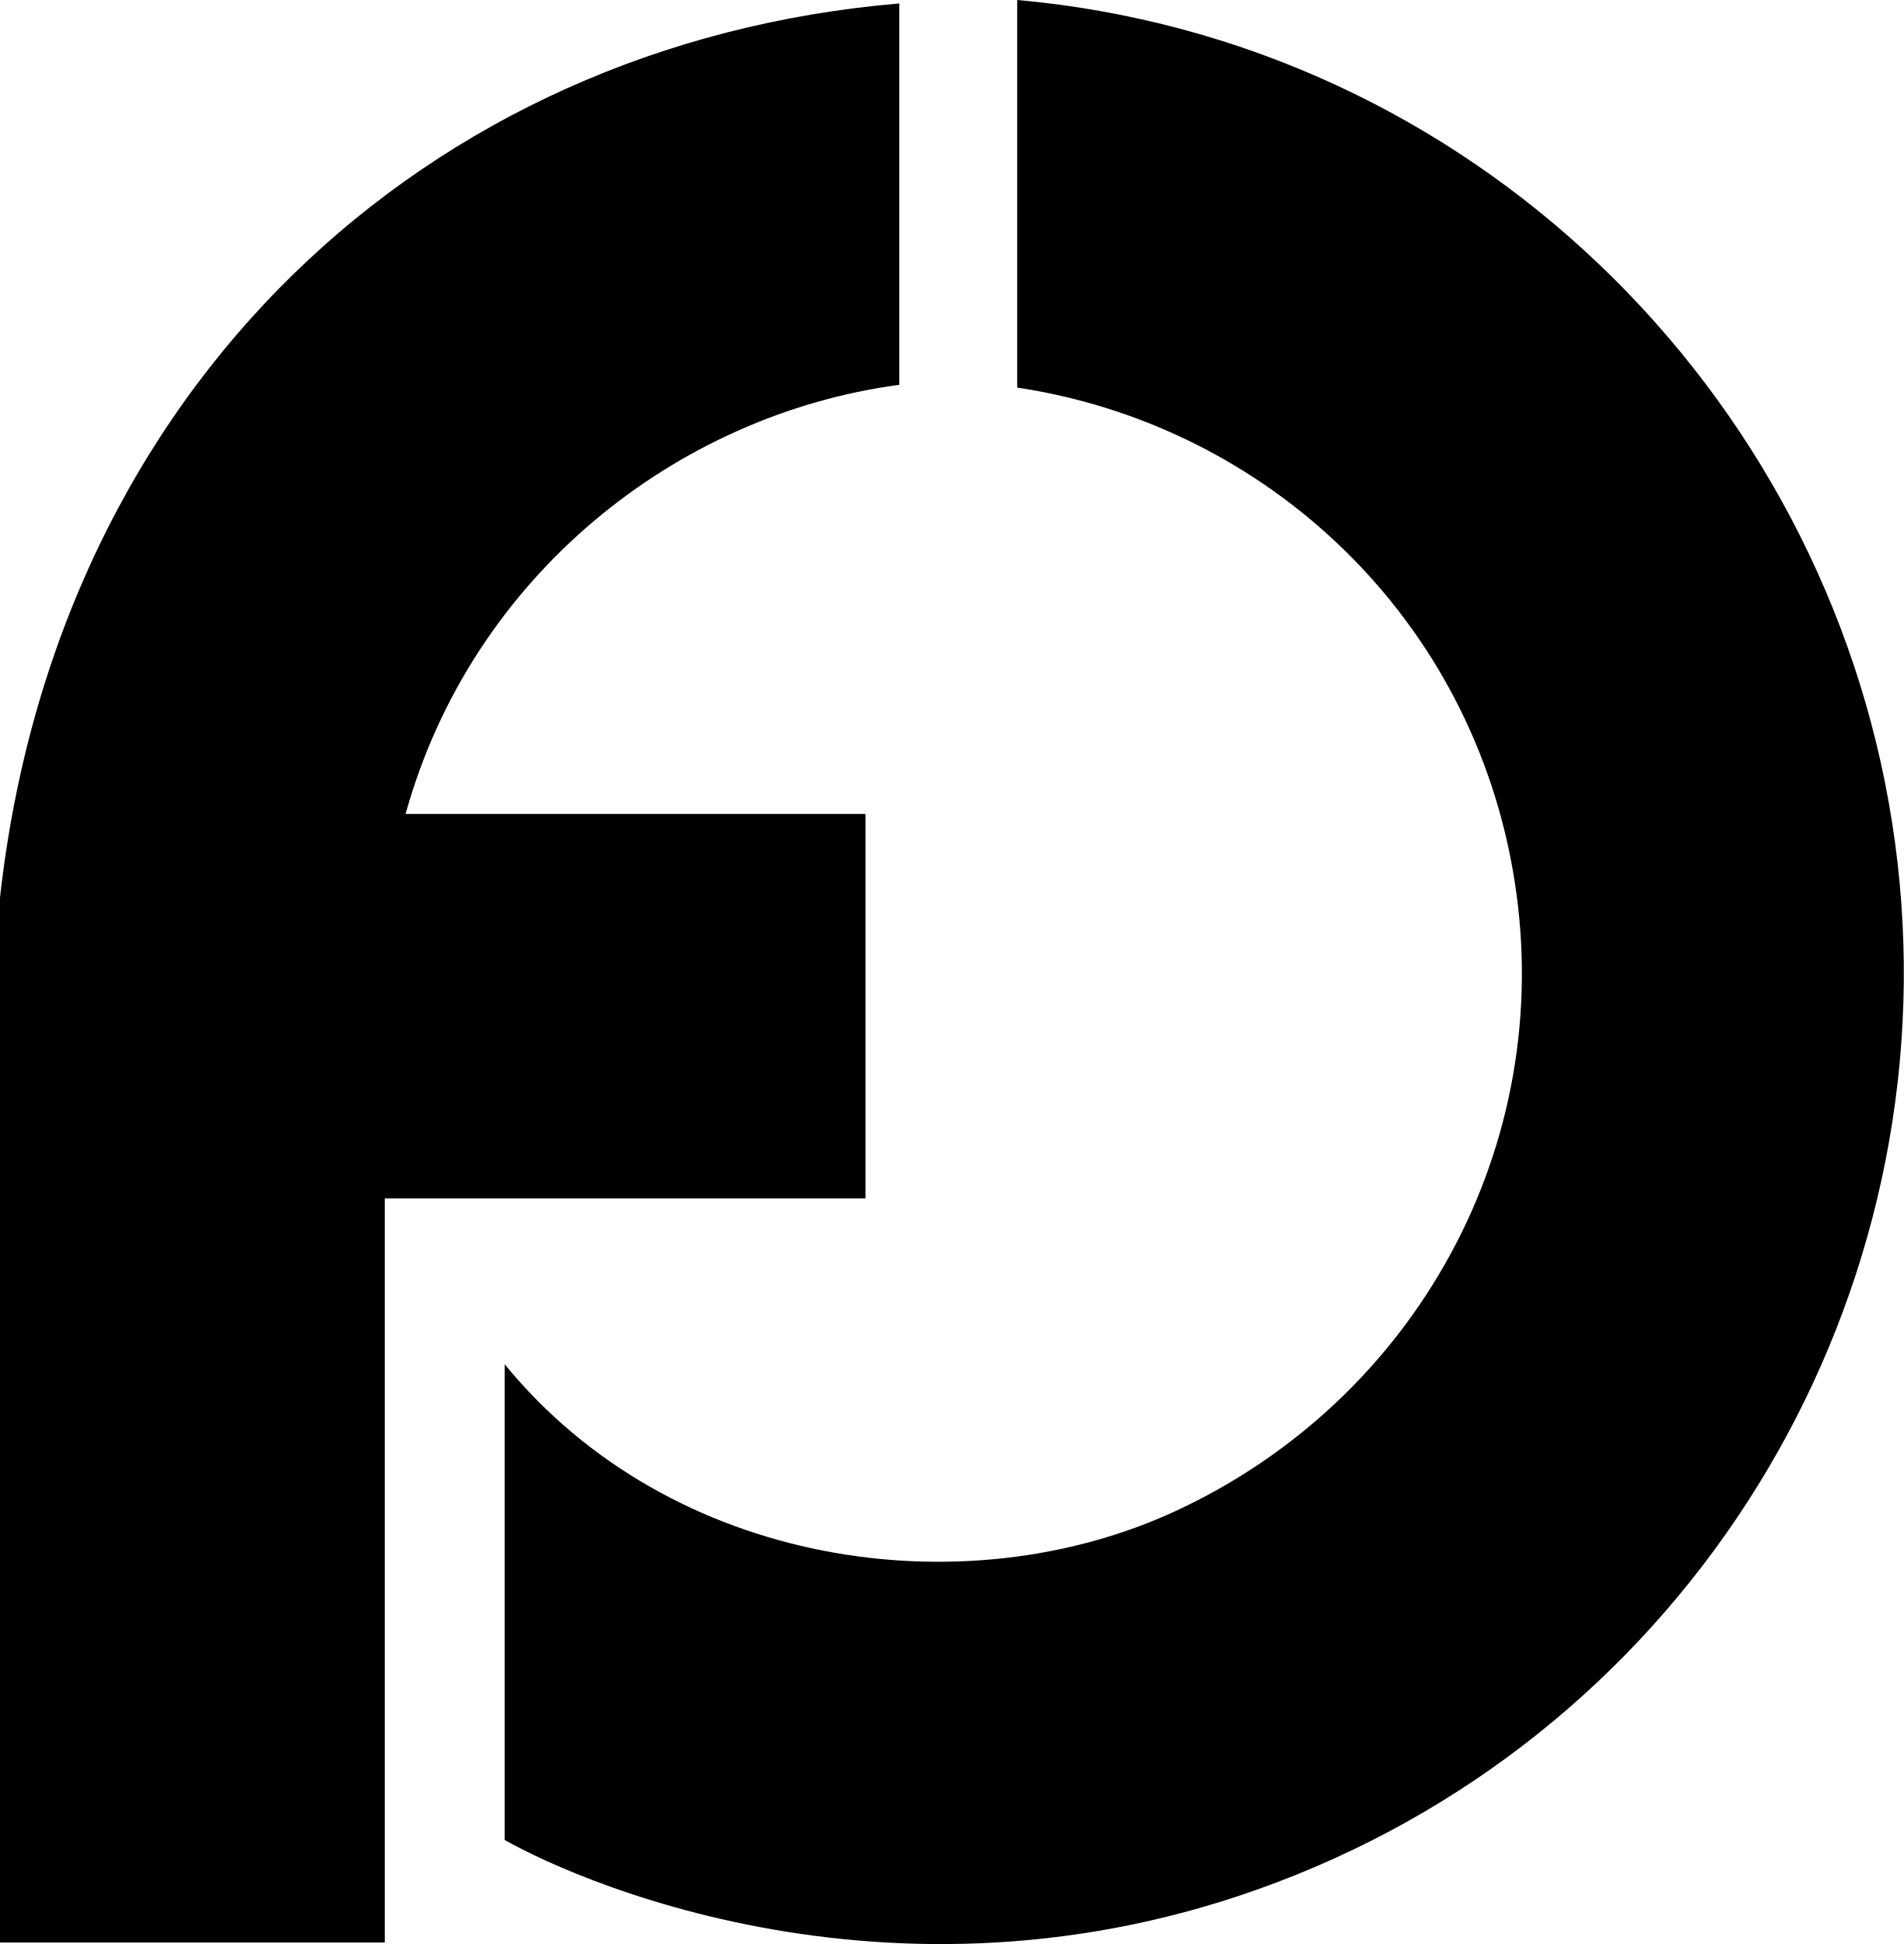
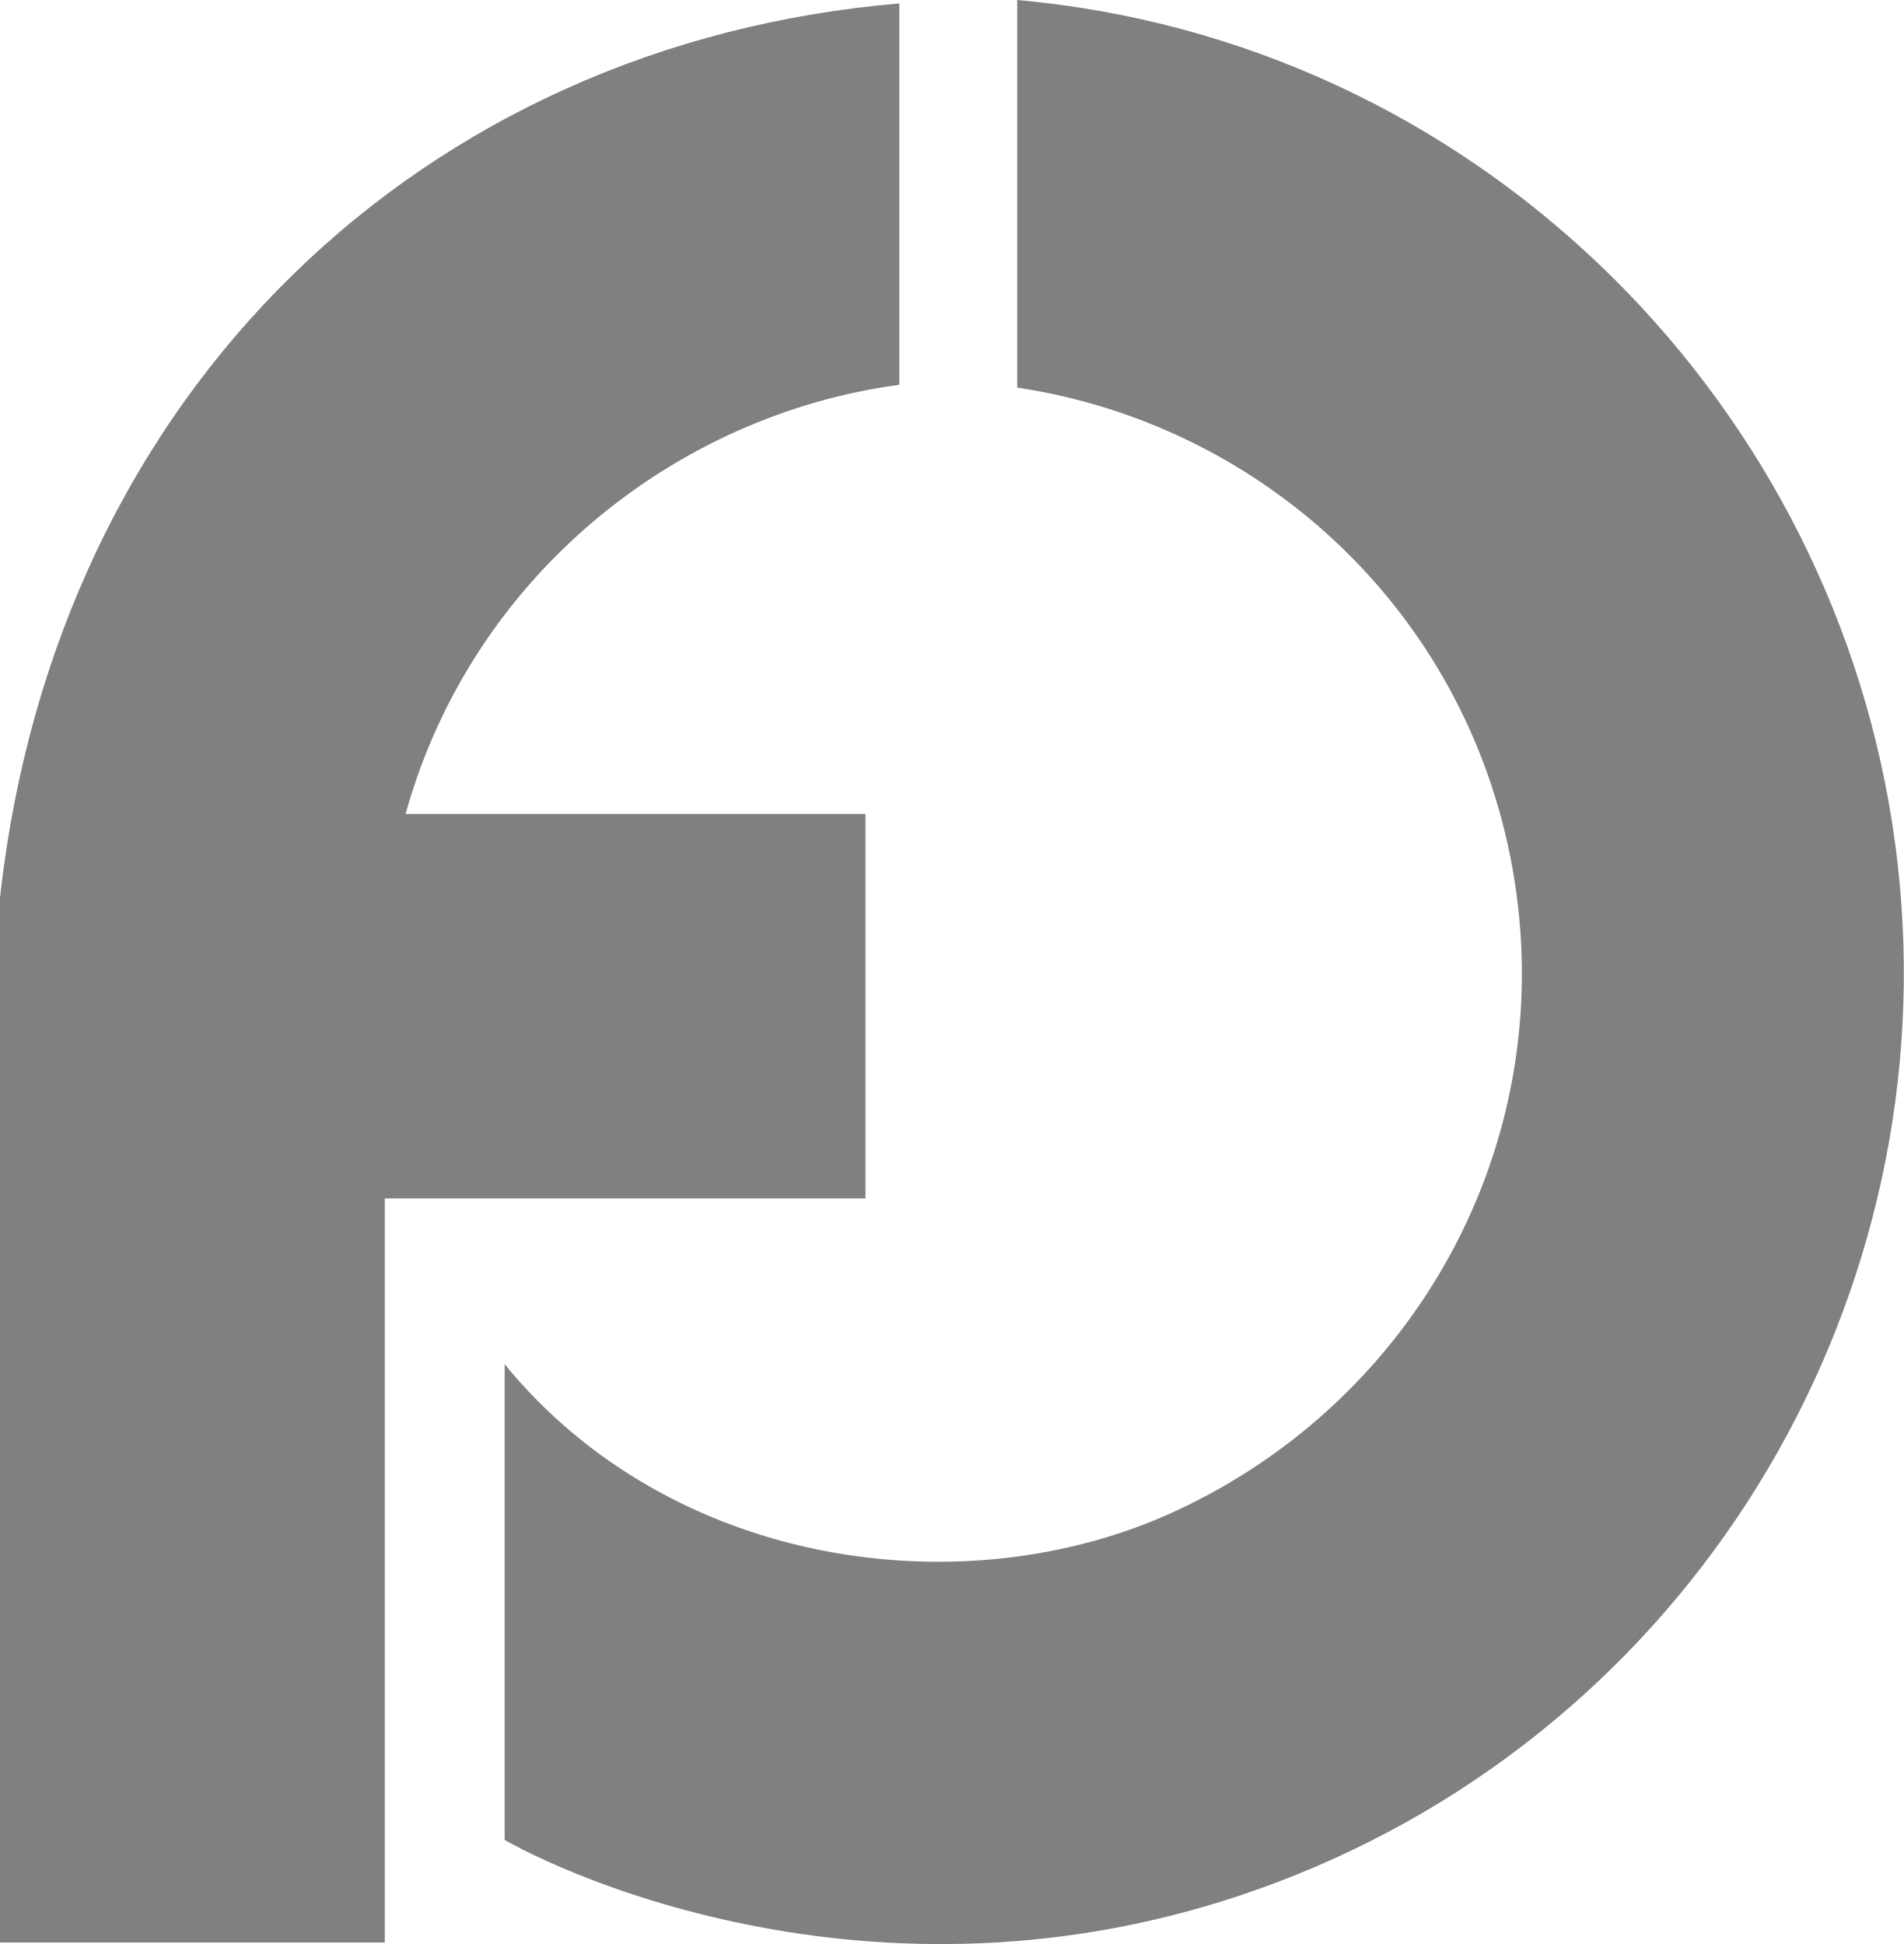
<svg xmlns="http://www.w3.org/2000/svg" viewBox="0 0 20.43 20.865" height="20.865" width="20.43" id="svg4117" version="1.1">
  <defs id="defs4121" />
-   <path id="path4141-6" d="m 10.915,0 v 4.16 c 2.678,0.402 4.898,2.475 5.339,5.305 0.442,2.83 -1.058,5.556 -3.637,6.752 -2.277,1.056 -5.421,0.604 -7.202,-1.575 v 5.106 c 0.861,0.488 4.627,2.13 8.889,0.205 4.263,-1.925 6.723,-6.493 6,-11.121 C 19.582,4.203 15.789,0.436 10.915,0 Z" style="color:#000000;font-style:normal;font-variant:normal;font-weight:normal;font-stretch:normal;font-size:medium;line-height:normal;font-family:sans-serif;font-variant-ligatures:normal;font-variant-position:normal;font-variant-caps:normal;font-variant-numeric:normal;font-variant-alternates:normal;font-feature-settings:normal;text-indent:0;text-align:start;text-decoration:none;text-decoration-line:none;text-decoration-style:solid;text-decoration-color:#000000;letter-spacing:normal;word-spacing:normal;text-transform:none;writing-mode:lr-tb;direction:ltr;text-orientation:mixed;dominant-baseline:auto;baseline-shift:baseline;text-anchor:start;white-space:normal;shape-padding:0;clip-rule:nonzero;display:inline;overflow:visible;visibility:visible;opacity:1;isolation:auto;mix-blend-mode:normal;color-interpolation:sRGB;color-interpolation-filters:linearRGB;solid-color:#000000;solid-opacity:1;vector-effect:none;fill:#000000;fill-opacity:1;fill-rule:nonzero;stroke:none;stroke-width:4.1;stroke-linecap:butt;stroke-linejoin:miter;stroke-miterlimit:4;stroke-dasharray:none;stroke-dashoffset:0;stroke-opacity:1;color-rendering:auto;image-rendering:auto;shape-rendering:auto;text-rendering:auto;enable-background:accumulate" />
-   <path id="path4141-3" d="M 9.65,0.037 C 4.559,0.468 0.607,4.168 0,9.634 V 20.849 H 4.129 V 12.863 H 9.287 V 8.736 H 4.352 C 5.062,6.183 7.253,4.451 9.65,4.13 Z" style="color:#000000;font-style:normal;font-variant:normal;font-weight:normal;font-stretch:normal;font-size:medium;line-height:normal;font-family:sans-serif;font-variant-ligatures:normal;font-variant-position:normal;font-variant-caps:normal;font-variant-numeric:normal;font-variant-alternates:normal;font-feature-settings:normal;text-indent:0;text-align:start;text-decoration:none;text-decoration-line:none;text-decoration-style:solid;text-decoration-color:#000000;letter-spacing:normal;word-spacing:normal;text-transform:none;writing-mode:lr-tb;direction:ltr;text-orientation:mixed;dominant-baseline:auto;baseline-shift:baseline;text-anchor:start;white-space:normal;shape-padding:0;clip-rule:nonzero;display:inline;overflow:visible;visibility:visible;opacity:1;isolation:auto;mix-blend-mode:normal;color-interpolation:sRGB;color-interpolation-filters:linearRGB;solid-color:#000000;solid-opacity:1;vector-effect:none;fill:#000000;fill-opacity:1;fill-rule:nonzero;stroke:none;stroke-width:4.1;stroke-linecap:butt;stroke-linejoin:miter;stroke-miterlimit:4;stroke-dasharray:none;stroke-dashoffset:0;stroke-opacity:1;color-rendering:auto;image-rendering:auto;shape-rendering:auto;text-rendering:auto;enable-background:accumulate" />
+   <path id="path4141-6" d="m 10.915,0 v 4.16 c 2.678,0.402 4.898,2.475 5.339,5.305 0.442,2.83 -1.058,5.556 -3.637,6.752 -2.277,1.056 -5.421,0.604 -7.202,-1.575 v 5.106 c 0.861,0.488 4.627,2.13 8.889,0.205 4.263,-1.925 6.723,-6.493 6,-11.121 C 19.582,4.203 15.789,0.436 10.915,0 Z" style="color:#808080;font-style:normal;font-variant:normal;font-weight:normal;font-stretch:normal;font-size:medium;line-height:normal;font-family:sans-serif;font-variant-ligatures:normal;font-variant-position:normal;font-variant-caps:normal;font-variant-numeric:normal;font-variant-alternates:normal;font-feature-settings:normal;text-indent:0;text-align:start;text-decoration:none;text-decoration-line:none;text-decoration-style:solid;text-decoration-color:#808080;letter-spacing:normal;word-spacing:normal;text-transform:none;writing-mode:lr-tb;direction:ltr;text-orientation:mixed;dominant-baseline:auto;baseline-shift:baseline;text-anchor:start;white-space:normal;shape-padding:0;clip-rule:nonzero;display:inline;overflow:visible;visibility:visible;opacity:1;isolation:auto;mix-blend-mode:normal;color-interpolation:sRGB;color-interpolation-filters:linearRGB;solid-color:#808080;solid-opacity:1;vector-effect:none;fill:#808080;fill-opacity:1;fill-rule:nonzero;stroke:none;stroke-width:4.1;stroke-linecap:butt;stroke-linejoin:miter;stroke-miterlimit:4;stroke-dasharray:none;stroke-dashoffset:0;stroke-opacity:1;color-rendering:auto;image-rendering:auto;shape-rendering:auto;text-rendering:auto;enable-background:accumulate" />
+   <path id="path4141-3" d="M 9.65,0.037 C 4.559,0.468 0.607,4.168 0,9.634 V 20.849 H 4.129 V 12.863 H 9.287 V 8.736 H 4.352 C 5.062,6.183 7.253,4.451 9.65,4.13 Z" style="color:#808080;font-style:normal;font-variant:normal;font-weight:normal;font-stretch:normal;font-size:medium;line-height:normal;font-family:sans-serif;font-variant-ligatures:normal;font-variant-position:normal;font-variant-caps:normal;font-variant-numeric:normal;font-variant-alternates:normal;font-feature-settings:normal;text-indent:0;text-align:start;text-decoration:none;text-decoration-line:none;text-decoration-style:solid;text-decoration-color:#808080;letter-spacing:normal;word-spacing:normal;text-transform:none;writing-mode:lr-tb;direction:ltr;text-orientation:mixed;dominant-baseline:auto;baseline-shift:baseline;text-anchor:start;white-space:normal;shape-padding:0;clip-rule:nonzero;display:inline;overflow:visible;visibility:visible;opacity:1;isolation:auto;mix-blend-mode:normal;color-interpolation:sRGB;color-interpolation-filters:linearRGB;solid-color:#808080;solid-opacity:1;vector-effect:none;fill:#808080;fill-opacity:1;fill-rule:nonzero;stroke:none;stroke-width:4.1;stroke-linecap:butt;stroke-linejoin:miter;stroke-miterlimit:4;stroke-dasharray:none;stroke-dashoffset:0;stroke-opacity:1;color-rendering:auto;image-rendering:auto;shape-rendering:auto;text-rendering:auto;enable-background:accumulate" />
</svg>
